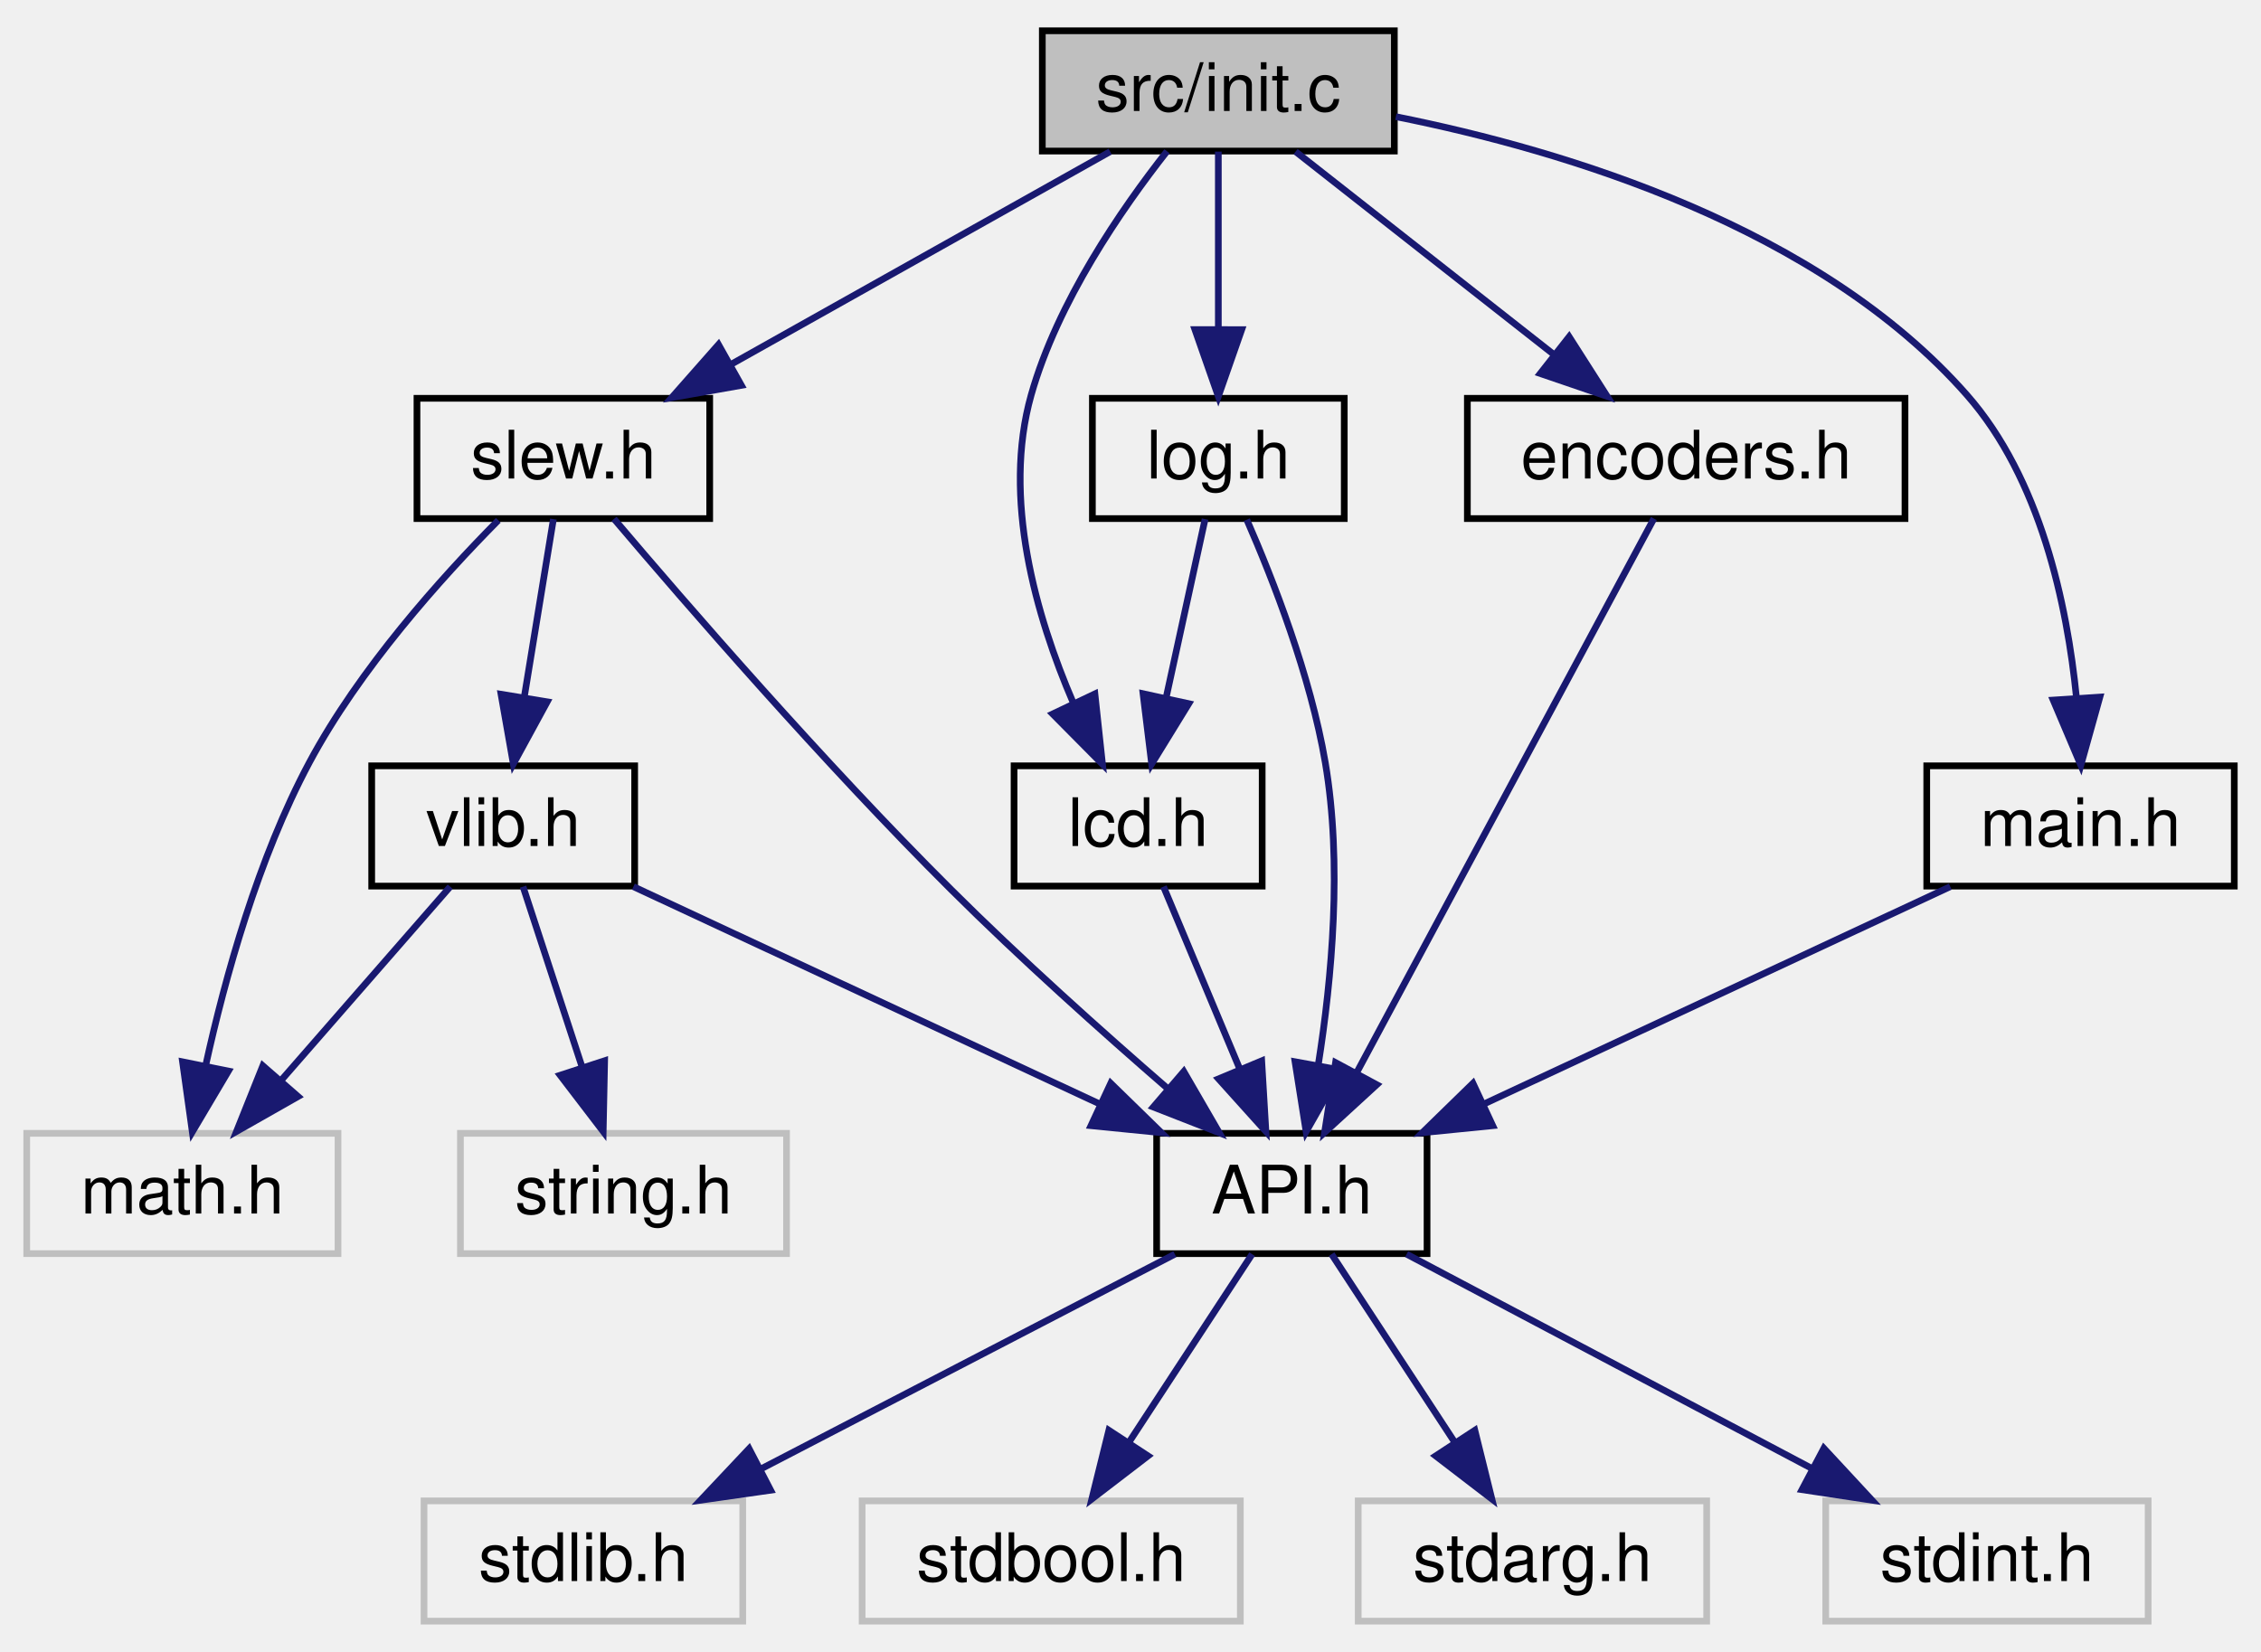
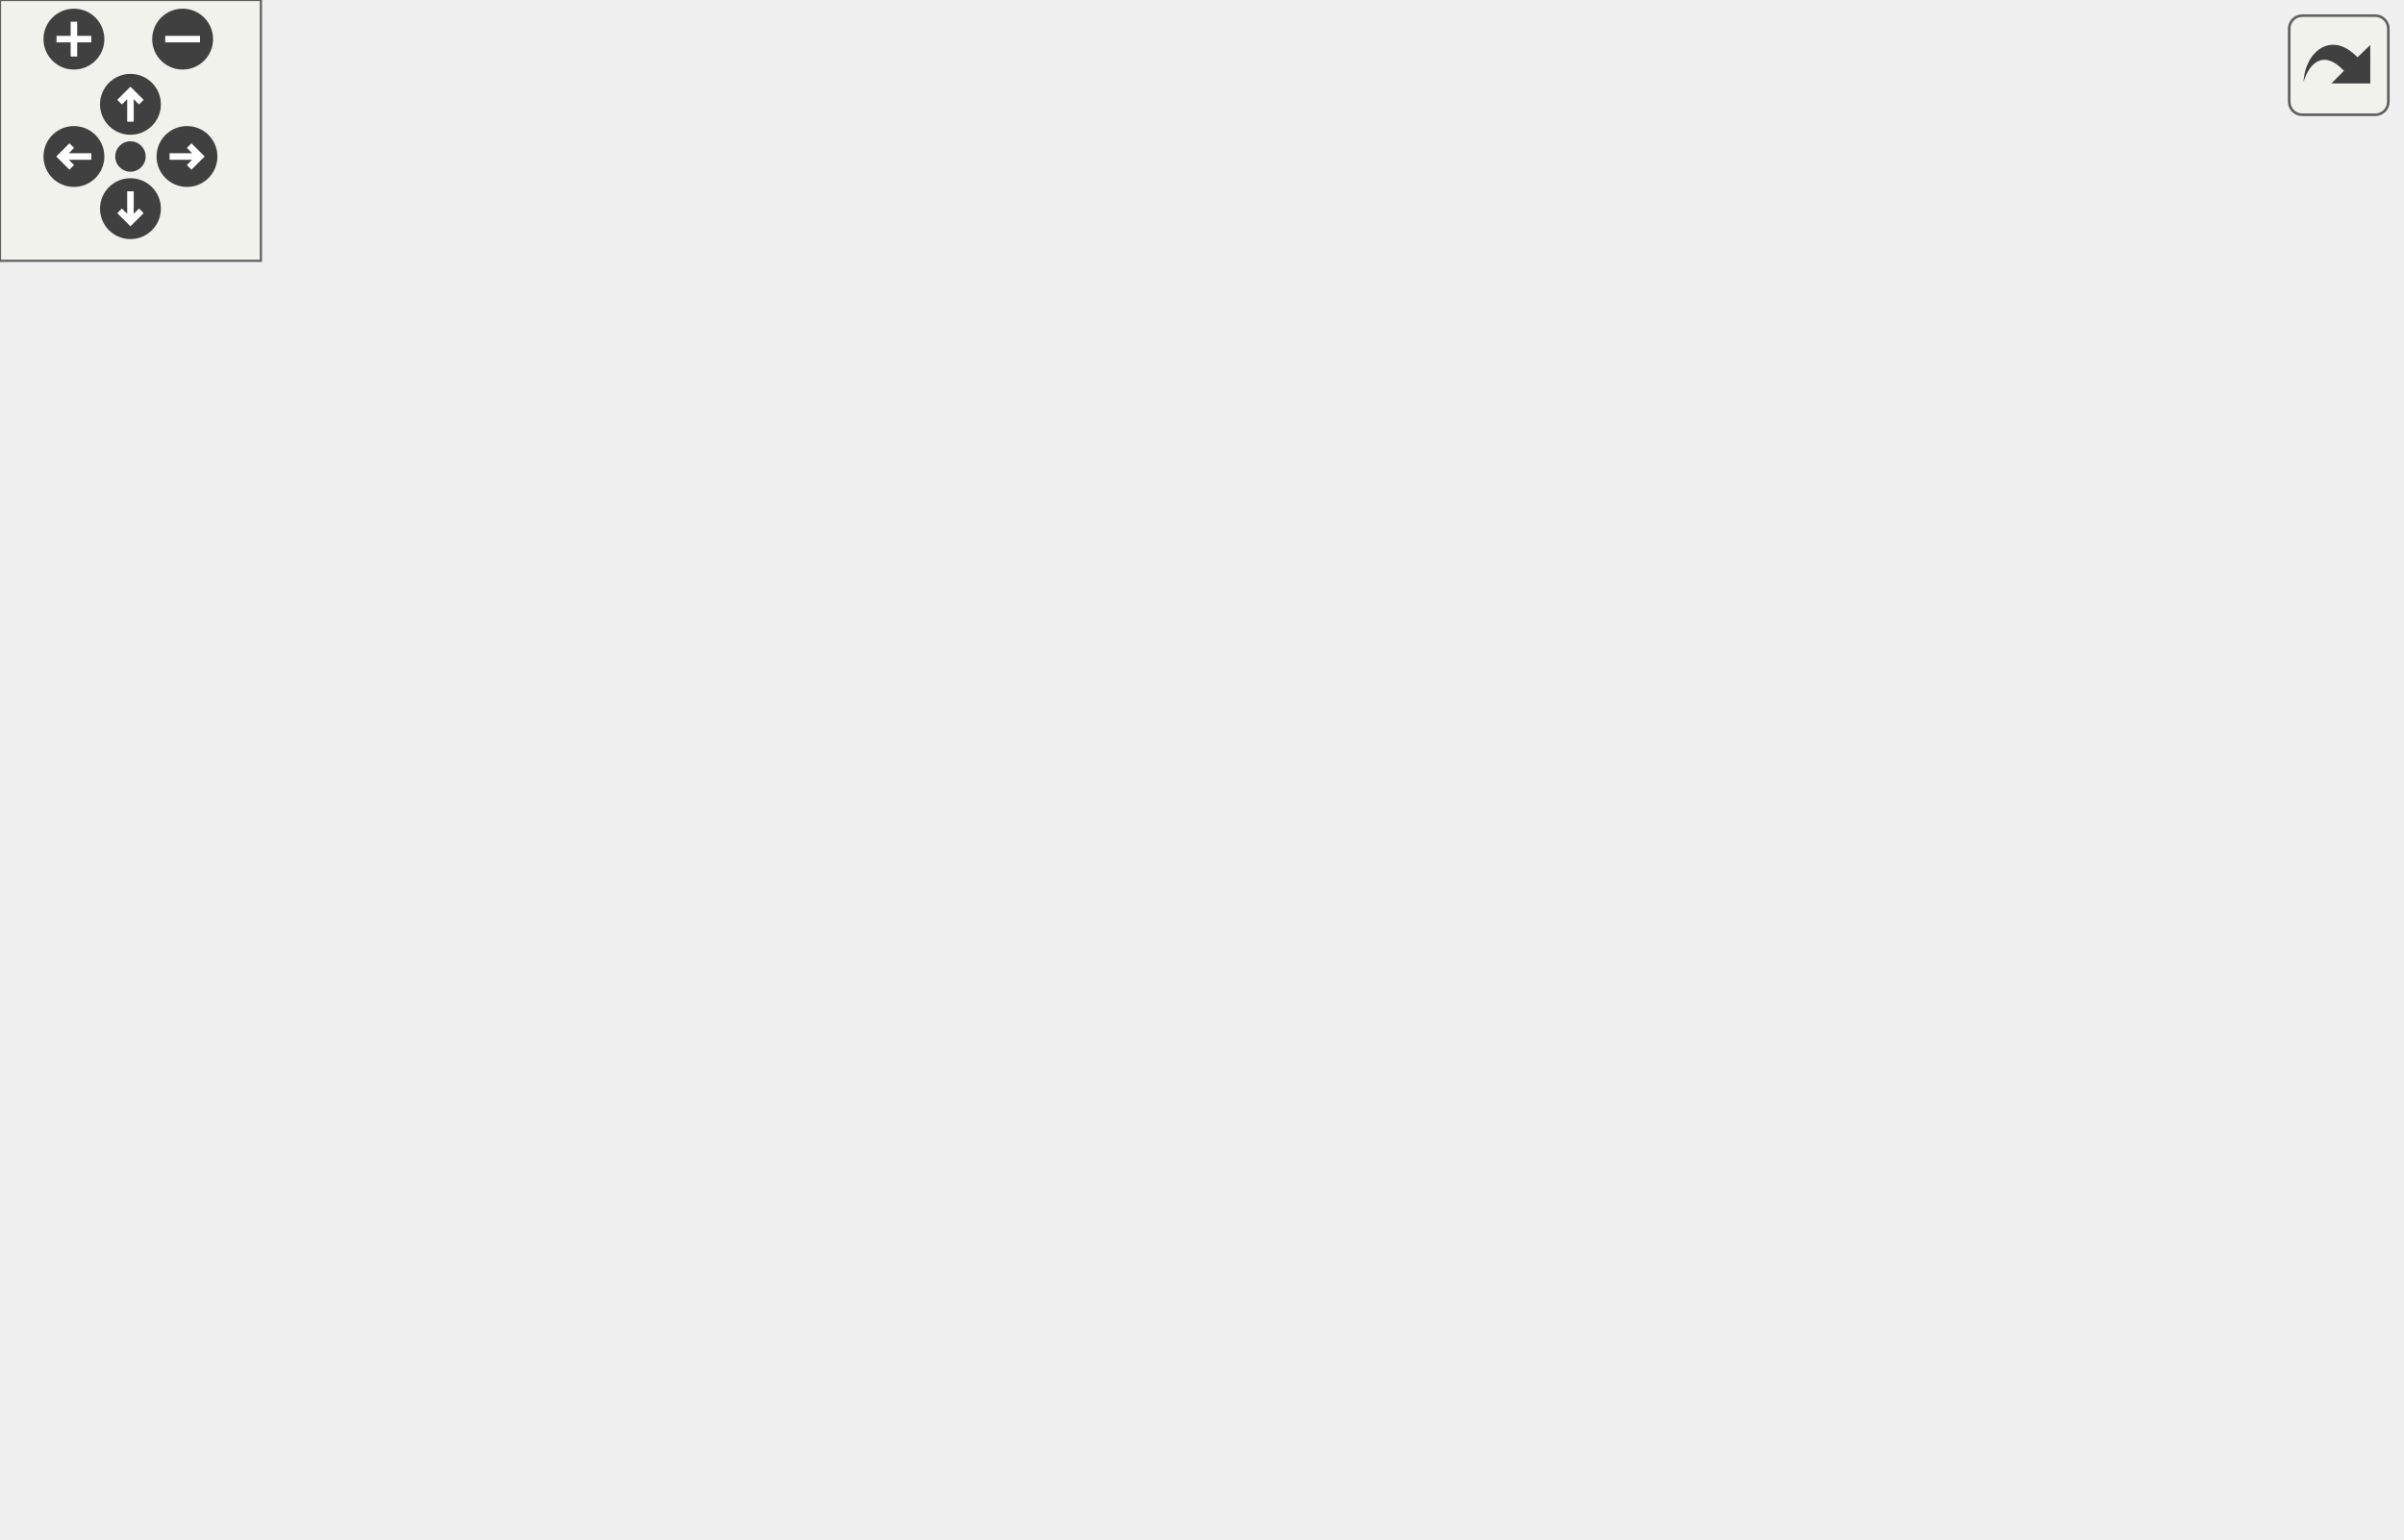
- <svg xmlns="http://www.w3.org/2000/svg" xmlns:xlink="http://www.w3.org/1999/xlink" width="338pt" height="247pt" viewBox="0.00 0.00 338.29 247.00">
-   <g id="graph0" class="graph" transform="scale(1 1) rotate(0) translate(4 243)">
-     <g id="node1" class="node">
-       <polygon fill="#bfbfbf" stroke="#000000" points="151.951,-220.5 151.951,-238.5 204.621,-238.5 204.621,-220.5 151.951,-220.5" />
-       <text text-anchor="middle" x="178.286" y="-226.5" font-family="Helvetica,sans-Serif" font-size="10.00" fill="#000000">src/init.c</text>
-     </g>
-     <g id="node2" class="node">
-       <g id="a_node2">
-         <a xlink:href="main_8h.html" target="_top" xlink:title="Header file for global functions. ">
-           <polygon fill="none" stroke="#000000" points="284.278,-110.5 284.278,-128.5 330.293,-128.5 330.293,-110.5 284.278,-110.5" />
-           <text text-anchor="middle" x="307.286" y="-116.5" font-family="Helvetica,sans-Serif" font-size="10.00" fill="#000000">main.h</text>
-         </a>
-       </g>
-     </g>
-     <g id="edge1" class="edge">
-       <path fill="none" stroke="#191970" d="M204.848,-225.646C230.381,-220.542 268.249,-209.059 290.286,-184 301.268,-171.512 305.278,-152.737 306.683,-138.659" />
-       <polygon fill="#191970" stroke="#191970" points="310.182,-138.79 307.334,-128.585 303.196,-138.339 310.182,-138.79" />
-     </g>
-     <g id="node8" class="node">
-       <g id="a_node8">
-         <a xlink:href="slew_8h.html" target="_top" xlink:title="Contains the slew rate controller wrapper for the motors. ">
-           <polygon fill="none" stroke="#000000" points="58.387,-165.5 58.387,-183.5 102.185,-183.5 102.185,-165.5 58.387,-165.5" />
-           <text text-anchor="middle" x="80.286" y="-171.5" font-family="Helvetica,sans-Serif" font-size="10.00" fill="#000000">slew.h</text>
-         </a>
-       </g>
-     </g>
-     <g id="edge7" class="edge">
-       <path fill="none" stroke="#191970" d="M162.103,-220.418C146.64,-211.74 123.109,-198.533 105.245,-188.508" />
-       <polygon fill="#191970" stroke="#191970" points="106.926,-185.438 96.492,-183.596 103.5,-191.542 106.926,-185.438" />
-     </g>
-     <g id="node12" class="node">
-       <g id="a_node12">
-         <a xlink:href="lcd_8h.html" target="_top" xlink:title="LCD wrapper functions and macros. ">
-           <polygon fill="none" stroke="#000000" points="147.724,-110.5 147.724,-128.5 184.847,-128.5 184.847,-110.5 147.724,-110.5" />
-           <text text-anchor="middle" x="166.286" y="-116.5" font-family="Helvetica,sans-Serif" font-size="10.00" fill="#000000">lcd.h</text>
-         </a>
-       </g>
-     </g>
-     <g id="edge14" class="edge">
-       <path fill="none" stroke="#191970" d="M170.61,-220.469C163.762,-211.773 154.226,-197.922 150.286,-184 145.922,-168.583 151.001,-150.912 156.562,-137.969" />
-       <polygon fill="#191970" stroke="#191970" points="159.819,-139.269 160.955,-128.736 153.498,-136.262 159.819,-139.269" />
-     </g>
-     <g id="node13" class="node">
-       <g id="a_node13">
-         <a xlink:href="log_8h.html" target="_top" xlink:title="Contains logging functions. ">
-           <polygon fill="none" stroke="#000000" points="159.443,-165.5 159.443,-183.5 197.128,-183.5 197.128,-165.5 159.443,-165.5" />
-           <text text-anchor="middle" x="178.286" y="-171.5" font-family="Helvetica,sans-Serif" font-size="10.00" fill="#000000">log.h</text>
-         </a>
-       </g>
-     </g>
-     <g id="edge16" class="edge">
-       <path fill="none" stroke="#191970" d="M178.286,-220.418C178.286,-213.216 178.286,-202.896 178.286,-193.863" />
-       <polygon fill="#191970" stroke="#191970" points="181.786,-193.779 178.286,-183.78 174.786,-193.78 181.786,-193.779" />
-     </g>
-     <g id="node14" class="node">
-       <g id="a_node14">
-         <a xlink:href="encoders_8h.html" target="_top" xlink:title="wrapper around encoder functions ">
-           <polygon fill="none" stroke="#000000" points="215.547,-165.5 215.547,-183.5 281.024,-183.5 281.024,-165.5 215.547,-165.5" />
-           <text text-anchor="middle" x="248.286" y="-171.5" font-family="Helvetica,sans-Serif" font-size="10.00" fill="#000000">encoders.h</text>
-         </a>
-       </g>
-     </g>
-     <g id="edge19" class="edge">
-       <path fill="none" stroke="#191970" d="M189.845,-220.418C200.32,-212.188 215.979,-199.884 228.452,-190.084" />
-       <polygon fill="#191970" stroke="#191970" points="230.775,-192.71 236.475,-183.78 226.45,-187.206 230.775,-192.71" />
-     </g>
-     <g id="node3" class="node">
-       <g id="a_node3">
-         <a xlink:href="_a_p_i_8h.html" target="_top" xlink:title="Provides the high-level user functionality intended for use by typical VEX Cortex programmers...">
-           <polygon fill="none" stroke="#000000" points="169.057,-55.5 169.057,-73.5 209.515,-73.5 209.515,-55.5 169.057,-55.5" />
-           <text text-anchor="middle" x="189.286" y="-61.5" font-family="Helvetica,sans-Serif" font-size="10.00" fill="#000000">API.h</text>
-         </a>
-       </g>
-     </g>
-     <g id="edge2" class="edge">
-       <path fill="none" stroke="#191970" d="M287.8,-110.418C268.755,-101.541 239.543,-87.925 217.869,-77.823" />
-       <polygon fill="#191970" stroke="#191970" points="219.342,-74.648 208.8,-73.596 216.385,-80.993 219.342,-74.648" />
-     </g>
-     <g id="node4" class="node">
-       <polygon fill="none" stroke="#bfbfbf" points="59.443,-.5 59.443,-18.5 107.128,-18.5 107.128,-.5 59.443,-.5" />
-       <text text-anchor="middle" x="83.286" y="-6.5" font-family="Helvetica,sans-Serif" font-size="10.00" fill="#000000">stdlib.h</text>
-     </g>
-     <g id="edge3" class="edge">
-       <path fill="none" stroke="#191970" d="M171.782,-55.418C154.904,-46.66 129.137,-33.291 109.752,-23.233" />
-       <polygon fill="#191970" stroke="#191970" points="111.304,-20.095 100.815,-18.596 108.08,-26.308 111.304,-20.095" />
-     </g>
-     <g id="node5" class="node">
-       <polygon fill="none" stroke="#bfbfbf" points="124.993,-.5 124.993,-18.5 181.579,-18.5 181.579,-.5 124.993,-.5" />
-       <text text-anchor="middle" x="153.286" y="-6.5" font-family="Helvetica,sans-Serif" font-size="10.00" fill="#000000">stdbool.h</text>
-     </g>
-     <g id="edge4" class="edge">
-       <path fill="none" stroke="#191970" d="M183.341,-55.418C178.368,-47.821 171.124,-36.753 164.993,-27.387" />
-       <polygon fill="#191970" stroke="#191970" points="167.765,-25.23 159.359,-18.779 161.908,-29.063 167.765,-25.23" />
-     </g>
-     <g id="node6" class="node">
-       <polygon fill="none" stroke="#bfbfbf" points="199.219,-.5 199.219,-18.5 251.352,-18.5 251.352,-.5 199.219,-.5" />
-       <text text-anchor="middle" x="225.286" y="-6.5" font-family="Helvetica,sans-Serif" font-size="10.00" fill="#000000">stdarg.h</text>
-     </g>
-     <g id="edge5" class="edge">
-       <path fill="none" stroke="#191970" d="M195.23,-55.418C200.203,-47.821 207.447,-36.753 213.578,-27.387" />
-       <polygon fill="#191970" stroke="#191970" points="216.664,-29.063 219.212,-18.779 210.807,-25.23 216.664,-29.063" />
-     </g>
-     <g id="node7" class="node">
-       <polygon fill="none" stroke="#bfbfbf" points="269.165,-.5 269.165,-18.5 317.406,-18.5 317.406,-.5 269.165,-.5" />
-       <text text-anchor="middle" x="293.286" y="-6.5" font-family="Helvetica,sans-Serif" font-size="10.00" fill="#000000">stdint.h</text>
-     </g>
-     <g id="edge6" class="edge">
-       <path fill="none" stroke="#191970" d="M206.459,-55.418C222.944,-46.7 248.07,-33.412 267.059,-23.37" />
-       <polygon fill="#191970" stroke="#191970" points="268.883,-26.365 276.087,-18.596 265.61,-20.177 268.883,-26.365" />
-     </g>
-     <g id="edge8" class="edge">
-       <path fill="none" stroke="#191970" d="M87.868,-165.454C98.672,-152.711 119.294,-128.917 138.286,-110 148.663,-99.663 160.89,-88.716 170.77,-80.151" />
-       <polygon fill="#191970" stroke="#191970" points="173.116,-82.75 178.426,-73.582 168.558,-77.438 173.116,-82.75" />
-     </g>
-     <g id="node9" class="node">
-       <polygon fill="none" stroke="#bfbfbf" points="0,-55.5 0,-73.5 46.571,-73.5 46.571,-55.5 0,-55.5" />
-       <text text-anchor="middle" x="23.286" y="-61.5" font-family="Helvetica,sans-Serif" font-size="10.00" fill="#000000">math.h</text>
-     </g>
-     <g id="edge9" class="edge">
-       <path fill="none" stroke="#191970" d="M70.555,-165.243C61.994,-156.602 49.761,-142.976 42.286,-129 34.629,-114.685 29.684,-96.89 26.765,-83.619" />
-       <polygon fill="#191970" stroke="#191970" points="30.175,-82.826 24.773,-73.712 23.312,-84.205 30.175,-82.826" />
-     </g>
-     <g id="node10" class="node">
-       <g id="a_node10">
-         <a xlink:href="vlib_8h.html" target="_top" xlink:title="Contains misc helpful functions. ">
-           <polygon fill="none" stroke="#000000" points="51.613,-110.5 51.613,-128.5 90.958,-128.5 90.958,-110.5 51.613,-110.5" />
-           <text text-anchor="middle" x="71.286" y="-116.5" font-family="Helvetica,sans-Serif" font-size="10.00" fill="#000000">vlib.h</text>
-         </a>
-       </g>
-     </g>
-     <g id="edge10" class="edge">
-       <path fill="none" stroke="#191970" d="M78.799,-165.418C77.621,-158.216 75.932,-147.896 74.454,-138.863" />
-       <polygon fill="#191970" stroke="#191970" points="77.873,-138.083 72.804,-128.78 70.965,-139.213 77.873,-138.083" />
-     </g>
-     <g id="edge12" class="edge">
-       <path fill="none" stroke="#191970" d="M90.771,-110.418C109.816,-101.541 139.028,-87.925 160.702,-77.823" />
-       <polygon fill="#191970" stroke="#191970" points="162.186,-80.993 169.771,-73.596 159.229,-74.648 162.186,-80.993" />
-     </g>
-     <g id="edge11" class="edge">
-       <path fill="none" stroke="#191970" d="M63.359,-110.418C56.522,-102.583 46.463,-91.058 38.134,-81.514" />
-       <polygon fill="#191970" stroke="#191970" points="40.596,-79.012 31.384,-73.779 35.322,-83.615 40.596,-79.012" />
-     </g>
-     <g id="node11" class="node">
-       <polygon fill="none" stroke="#bfbfbf" points="64.889,-55.5 64.889,-73.5 113.682,-73.5 113.682,-55.5 64.889,-55.5" />
-       <text text-anchor="middle" x="89.286" y="-61.5" font-family="Helvetica,sans-Serif" font-size="10.00" fill="#000000">string.h</text>
-     </g>
-     <g id="edge13" class="edge">
-       <path fill="none" stroke="#191970" d="M74.258,-110.418C76.641,-103.137 80.067,-92.669 83.046,-83.566" />
-       <polygon fill="#191970" stroke="#191970" points="86.465,-84.372 86.249,-73.779 79.812,-82.195 86.465,-84.372" />
-     </g>
-     <g id="edge15" class="edge">
-       <path fill="none" stroke="#191970" d="M170.084,-110.418C173.161,-103.058 177.601,-92.441 181.437,-83.269" />
-       <polygon fill="#191970" stroke="#191970" points="184.776,-84.356 185.405,-73.779 178.318,-81.655 184.776,-84.356" />
-     </g>
-     <g id="edge17" class="edge">
-       <path fill="none" stroke="#191970" d="M182.546,-165.335C186.487,-156.317 192.06,-142.041 194.286,-129 196.858,-113.929 195.281,-96.649 193.24,-83.77" />
-       <polygon fill="#191970" stroke="#191970" points="196.651,-82.964 191.42,-73.751 189.764,-84.216 196.651,-82.964" />
-     </g>
-     <g id="edge18" class="edge">
-       <path fill="none" stroke="#191970" d="M176.304,-165.418C174.716,-158.137 172.432,-147.669 170.446,-138.566" />
-       <polygon fill="#191970" stroke="#191970" points="173.862,-137.804 168.31,-128.78 167.022,-139.296 173.862,-137.804" />
-     </g>
-     <g id="edge20" class="edge">
-       <path fill="none" stroke="#191970" d="M243.457,-165.498C233.777,-147.45 211.829,-106.531 199.039,-82.684" />
-       <polygon fill="#191970" stroke="#191970" points="201.992,-80.784 194.181,-73.626 195.823,-84.093 201.992,-80.784" />
+ <svg xmlns="http://www.w3.org/2000/svg" xmlns:xlink="http://www.w3.org/1999/xlink" id="main" version="1.1" xml:space="preserve">
+   <style type="text/css">
+ .edge:hover path { stroke: red; }
+ .edge:hover polygon { stroke: red; fill: red; }
+ </style>
+   <defs>
+     <circle id="rim" cx="0" cy="0" r="7" />
+     <circle id="rim2" cx="0" cy="0" r="3.5" />
+     <g id="zoomPlus">
+       <use xlink:href="#rim" fill="#404040">
+         <set attributeName="fill" to="#808080" begin="zoomplus.mouseover" end="zoomplus.mouseout" />
+       </use>
+       <path d="M-4,0h8M0,-4v8" fill="none" stroke="white" stroke-width="1.5" pointer-events="none" />
+     </g>
+     <g id="zoomMin">
+       <use xlink:href="#rim" fill="#404040">
+         <set attributeName="fill" to="#808080" begin="zoomminus.mouseover" end="zoomminus.mouseout" />
+       </use>
+       <path d="M-4,0h8" fill="none" stroke="white" stroke-width="1.5" pointer-events="none" />
+     </g>
+     <g id="dirArrow">
+       <path fill="none" stroke="white" stroke-width="1.5" d="M0,-3.0v7 M-2.5,-0.5L0,-3.0L2.5,-0.5" />
+     </g>
+     <g id="resetDef">
+       <use xlink:href="#rim2" fill="#404040">
+         <set attributeName="fill" to="#808080" begin="reset.mouseover" end="reset.mouseout" />
+       </use>
+     </g>
+   </defs>
+   <svg id="graph" class="graph">
+     <g id="viewport">
+       <g id="node1" class="node">
+         <polygon fill="#bfbfbf" stroke="#000000" points="265.507,-275.5 265.507,-293.5 318.177,-293.5 318.177,-275.5 265.507,-275.5" />
+         <text text-anchor="middle" x="291.842" y="-281.5" font-family="Helvetica,sans-Serif" font-size="10.00" fill="#000000">src/init.c</text>
+       </g>
+       <g id="node2" class="node">
+         <g id="a_node2">
+           <a xlink:href="main_8h.html" target="_top" xlink:title="Header file for global functions. ">
+             <polygon fill="none" stroke="#000000" points="505.835,-110.5 505.835,-128.5 551.85,-128.5 551.85,-110.5 505.835,-110.5" />
+             <text text-anchor="middle" x="528.842" y="-116.5" font-family="Helvetica,sans-Serif" font-size="10.00" fill="#000000">main.h</text>
+           </a>
+         </g>
+       </g>
+       <g id="edge1" class="edge">
+         <path fill="none" stroke="#191970" d="M318.32,-281.594C366.07,-275.848 463.963,-261.598 488.842,-239 517.621,-212.86 525.72,-165.43 527.982,-138.862" />
+         <polygon fill="#191970" stroke="#191970" points="531.495,-138.78 528.651,-128.574 524.509,-138.326 531.495,-138.78" />
+       </g>
+       <g id="node8" class="node">
+         <g id="a_node8">
+           <a xlink:href="slew_8h.html" target="_top" xlink:title="Contains the slew rate controller wrapper for the motors. ">
+             <polygon fill="none" stroke="#000000" points="341.943,-220.5 341.943,-238.5 385.741,-238.5 385.741,-220.5 341.943,-220.5" />
+             <text text-anchor="middle" x="363.842" y="-226.5" font-family="Helvetica,sans-Serif" font-size="10.00" fill="#000000">slew.h</text>
+           </a>
+         </g>
+       </g>
+       <g id="edge7" class="edge">
+         <path fill="none" stroke="#191970" d="M303.732,-275.418C314.506,-267.188 330.613,-254.884 343.442,-245.084" />
+         <polygon fill="#191970" stroke="#191970" points="345.873,-247.631 351.695,-238.78 341.623,-242.069 345.873,-247.631" />
+       </g>
+       <g id="node12" class="node">
+         <g id="a_node12">
+           <a xlink:href="lcd_8h.html" target="_top" xlink:title="LCD wrapper functions and macros. ">
+             <polygon fill="none" stroke="#000000" points="69.281,-110.5 69.281,-128.5 106.404,-128.5 106.404,-110.5 69.281,-110.5" />
+             <text text-anchor="middle" x="87.842" y="-116.5" font-family="Helvetica,sans-Serif" font-size="10.00" fill="#000000">lcd.h</text>
+           </a>
+         </g>
+       </g>
+       <g id="edge14" class="edge">
+         <path fill="none" stroke="#191970" d="M265.055,-277.568C239.632,-270.281 200.942,-257.318 170.842,-239 139.659,-220.023 129.936,-214.476 109.842,-184 100.786,-170.264 95.077,-152.418 91.751,-138.981" />
+         <polygon fill="#191970" stroke="#191970" points="95.098,-137.911 89.496,-128.918 88.267,-139.441 95.098,-137.911" />
+       </g>
+       <g id="node13" class="node">
+         <g id="a_node13">
+           <a xlink:href="log_8h.html" target="_top" xlink:title="Contains logging functions. ">
+             <polygon fill="none" stroke="#000000" points="0,-165.5 0,-183.5 37.685,-183.5 37.685,-165.5 0,-165.5" />
+             <text text-anchor="middle" x="18.842" y="-171.5" font-family="Helvetica,sans-Serif" font-size="10.00" fill="#000000">log.h</text>
+           </a>
+         </g>
+       </g>
+       <g id="edge16" class="edge">
+         <path fill="none" stroke="#191970" d="M265.224,-282.39C210.009,-277.552 85.367,-264.098 51.842,-239 36.933,-227.839 28.231,-208.012 23.544,-193.277" />
+         <polygon fill="#191970" stroke="#191970" points="26.907,-192.308 20.808,-183.645 20.173,-194.22 26.907,-192.308" />
+       </g>
+       <g id="node14" class="node">
+         <g id="a_node14">
+           <a xlink:href="encoders_8h.html" target="_top" xlink:title="wrapper around encoder functions ">
+             <polygon fill="none" stroke="#000000" points="414.103,-220.5 414.103,-238.5 479.581,-238.5 479.581,-220.5 414.103,-220.5" />
+             <text text-anchor="middle" x="446.842" y="-226.5" font-family="Helvetica,sans-Serif" font-size="10.00" fill="#000000">encoders.h</text>
+           </a>
+         </g>
+       </g>
+       <g id="edge19" class="edge">
+         <path fill="none" stroke="#191970" d="M317.437,-275.418C343.204,-266.275 383.138,-252.105 411.829,-241.924" />
+         <polygon fill="#191970" stroke="#191970" points="413.213,-245.147 421.467,-238.504 410.872,-238.55 413.213,-245.147" />
+       </g>
+       <g id="node15" class="node">
+         <g id="a_node15">
+           <a xlink:href="menu_8h.html" target="_top" xlink:title="Contains menu functionality and abstraction. ">
+             <polygon fill="none" stroke="#000000" points="180.165,-220.5 180.165,-238.5 229.519,-238.5 229.519,-220.5 180.165,-220.5" />
+             <text text-anchor="middle" x="204.842" y="-226.5" font-family="Helvetica,sans-Serif" font-size="10.00" fill="#000000">menu.h</text>
+           </a>
+         </g>
+       </g>
+       <g id="edge21" class="edge">
+         <path fill="none" stroke="#191970" d="M277.476,-275.418C264.001,-266.899 243.623,-254.017 227.878,-244.063" />
+         <polygon fill="#191970" stroke="#191970" points="229.553,-240.981 219.23,-238.596 225.812,-246.898 229.553,-240.981" />
+       </g>
+       <g id="node3" class="node">
+         <g id="a_node3">
+           <a xlink:href="_a_p_i_8h.html" target="_top" xlink:title="Provides the high-level user functionality intended for use by typical VEX Cortex programmers...">
+             <polygon fill="none" stroke="#000000" points="317.613,-55.5 317.613,-73.5 358.071,-73.5 358.071,-55.5 317.613,-55.5" />
+             <text text-anchor="middle" x="337.842" y="-61.5" font-family="Helvetica,sans-Serif" font-size="10.00" fill="#000000">API.h</text>
+           </a>
+         </g>
+       </g>
+       <g id="edge2" class="edge">
+         <path fill="none" stroke="#191970" d="M505.803,-112.866C471.431,-102.968 406.678,-84.322 368.392,-73.297" />
+         <polygon fill="#191970" stroke="#191970" points="368.921,-69.807 358.343,-70.403 366.984,-76.534 368.921,-69.807" />
+       </g>
+       <g id="node4" class="node">
+         <polygon fill="none" stroke="#bfbfbf" points="208,-.5 208,-18.5 255.685,-18.5 255.685,-.5 208,-.5" />
+         <text text-anchor="middle" x="231.842" y="-6.5" font-family="Helvetica,sans-Serif" font-size="10.00" fill="#000000">stdlib.h</text>
+       </g>
+       <g id="edge3" class="edge">
+         <path fill="none" stroke="#191970" d="M320.339,-55.418C303.46,-46.66 277.693,-33.291 258.309,-23.233" />
+         <polygon fill="#191970" stroke="#191970" points="259.86,-20.095 249.372,-18.596 256.636,-26.308 259.86,-20.095" />
+       </g>
+       <g id="node5" class="node">
+         <polygon fill="none" stroke="#bfbfbf" points="273.549,-.5 273.549,-18.5 330.135,-18.5 330.135,-.5 273.549,-.5" />
+         <text text-anchor="middle" x="301.842" y="-6.5" font-family="Helvetica,sans-Serif" font-size="10.00" fill="#000000">stdbool.h</text>
+       </g>
+       <g id="edge4" class="edge">
+         <path fill="none" stroke="#191970" d="M331.898,-55.418C326.925,-47.821 319.68,-36.753 313.55,-27.387" />
+         <polygon fill="#191970" stroke="#191970" points="316.321,-25.23 307.916,-18.779 310.464,-29.063 316.321,-25.23" />
+       </g>
+       <g id="node6" class="node">
+         <polygon fill="none" stroke="#bfbfbf" points="347.776,-.5 347.776,-18.5 399.909,-18.5 399.909,-.5 347.776,-.5" />
+         <text text-anchor="middle" x="373.842" y="-6.5" font-family="Helvetica,sans-Serif" font-size="10.00" fill="#000000">stdarg.h</text>
+       </g>
+       <g id="edge5" class="edge">
+         <path fill="none" stroke="#191970" d="M343.787,-55.418C348.76,-47.821 356.004,-36.753 362.135,-27.387" />
+         <polygon fill="#191970" stroke="#191970" points="365.22,-29.063 367.769,-18.779 359.363,-25.23 365.22,-29.063" />
+       </g>
+       <g id="node7" class="node">
+         <polygon fill="none" stroke="#bfbfbf" points="417.722,-.5 417.722,-18.5 465.963,-18.5 465.963,-.5 417.722,-.5" />
+         <text text-anchor="middle" x="441.842" y="-6.5" font-family="Helvetica,sans-Serif" font-size="10.00" fill="#000000">stdint.h</text>
+       </g>
+       <g id="edge6" class="edge">
+         <path fill="none" stroke="#191970" d="M355.016,-55.418C371.5,-46.7 396.627,-33.412 415.615,-23.37" />
+         <polygon fill="#191970" stroke="#191970" points="417.44,-26.365 424.643,-18.596 414.167,-20.177 417.44,-26.365" />
+       </g>
+       <g id="edge8" class="edge">
+         <path fill="none" stroke="#191970" d="M374.528,-220.219C396.779,-199.736 444.15,-149.358 420.842,-110 409.415,-90.704 386.583,-79.05 367.754,-72.375" />
+         <polygon fill="#191970" stroke="#191970" points="368.671,-68.993 358.079,-69.242 366.515,-75.652 368.671,-68.993" />
+       </g>
+       <g id="node9" class="node">
+         <polygon fill="none" stroke="#bfbfbf" points="365.557,-110.5 365.557,-128.5 412.128,-128.5 412.128,-110.5 365.557,-110.5" />
+         <text text-anchor="middle" x="388.842" y="-116.5" font-family="Helvetica,sans-Serif" font-size="10.00" fill="#000000">math.h</text>
+       </g>
+       <g id="edge9" class="edge">
+         <path fill="none" stroke="#191970" d="M368.626,-220.371C373.101,-211.38 379.573,-197.124 382.842,-184 386.543,-169.145 388.005,-151.851 388.562,-138.912" />
+         <polygon fill="#191970" stroke="#191970" points="392.063,-138.93 388.853,-128.833 385.066,-138.728 392.063,-138.93" />
+       </g>
+       <g id="node10" class="node">
+         <g id="a_node10">
+           <a xlink:href="vlib_8h.html" target="_top" xlink:title="Contains misc helpful functions. ">
+             <polygon fill="none" stroke="#000000" points="334.17,-165.5 334.17,-183.5 373.515,-183.5 373.515,-165.5 334.17,-165.5" />
+             <text text-anchor="middle" x="353.842" y="-171.5" font-family="Helvetica,sans-Serif" font-size="10.00" fill="#000000">vlib.h</text>
+           </a>
+         </g>
+       </g>
+       <g id="edge10" class="edge">
+         <path fill="none" stroke="#191970" d="M362.191,-220.418C360.882,-213.216 359.005,-202.896 357.363,-193.863" />
+         <polygon fill="#191970" stroke="#191970" points="360.762,-192.992 355.529,-183.78 353.875,-194.244 360.762,-192.992" />
+       </g>
+       <g id="edge12" class="edge">
+         <path fill="none" stroke="#191970" d="M352.533,-165.498C349.943,-147.691 344.115,-107.623 340.628,-83.651" />
+         <polygon fill="#191970" stroke="#191970" points="344.073,-83.018 339.17,-73.626 337.146,-84.026 344.073,-83.018" />
+       </g>
+       <g id="edge11" class="edge">
+         <path fill="none" stroke="#191970" d="M359.622,-165.418C364.456,-157.821 371.5,-146.753 377.46,-137.387" />
+         <polygon fill="#191970" stroke="#191970" points="380.521,-139.095 382.937,-128.78 374.616,-135.337 380.521,-139.095" />
+       </g>
+       <g id="node11" class="node">
+         <polygon fill="none" stroke="#bfbfbf" points="215.446,-110.5 215.446,-128.5 264.239,-128.5 264.239,-110.5 215.446,-110.5" />
+         <text text-anchor="middle" x="239.842" y="-116.5" font-family="Helvetica,sans-Serif" font-size="10.00" fill="#000000">string.h</text>
+       </g>
+       <g id="edge13" class="edge">
+         <path fill="none" stroke="#191970" d="M335.017,-165.418C316.7,-156.581 288.649,-143.047 267.739,-132.959" />
+         <polygon fill="#191970" stroke="#191970" points="269.223,-129.789 258.695,-128.596 266.181,-136.093 269.223,-129.789" />
+       </g>
+       <g id="edge15" class="edge">
+         <path fill="none" stroke="#191970" d="M106.546,-114.977C113.256,-113.376 120.882,-111.58 127.842,-110 191.761,-95.487 266.864,-79.462 307.688,-70.837" />
+         <polygon fill="#191970" stroke="#191970" points="308.478,-74.248 317.54,-68.759 307.033,-67.398 308.478,-74.248" />
+       </g>
+       <g id="edge17" class="edge">
+         <path fill="none" stroke="#191970" d="M21.912,-165.255C27.2,-150.886 39.466,-123.449 59.842,-110 100.163,-83.387 243.828,-70.751 307.308,-66.37" />
+         <polygon fill="#191970" stroke="#191970" points="307.74,-69.849 317.485,-65.691 307.274,-62.864 307.74,-69.849" />
+       </g>
+       <g id="edge18" class="edge">
+         <path fill="none" stroke="#191970" d="M30.236,-165.418C40.562,-157.188 55.997,-144.884 68.292,-135.084" />
+         <polygon fill="#191970" stroke="#191970" points="70.563,-137.75 76.201,-128.78 66.199,-132.276 70.563,-137.75" />
+       </g>
+       <g id="edge20" class="edge">
+         <path fill="none" stroke="#191970" d="M449.123,-220.396C453.933,-198.955 462.807,-144.494 438.842,-110 422.688,-86.749 391.714,-75.192 368.305,-69.57" />
+         <polygon fill="#191970" stroke="#191970" points="368.997,-66.138 358.483,-67.445 367.517,-72.98 368.997,-66.138" />
+       </g>
+       <g id="edge23" class="edge">
+         <path fill="none" stroke="#191970" d="M201.377,-220.253C198.173,-211.174 193.643,-196.855 191.842,-184 187.188,-150.767 183.934,-134.522 206.842,-110 233.044,-81.952 277.414,-71.192 307.164,-67.066" />
+         <polygon fill="#191970" stroke="#191970" points="307.895,-70.503 317.402,-65.826 307.053,-63.553 307.895,-70.503" />
+       </g>
+       <g id="edge27" class="edge">
+         <path fill="none" stroke="#191970" d="M229.447,-220.418C255.507,-210.798 296.642,-195.614 324.404,-185.367" />
+         <polygon fill="#191970" stroke="#191970" points="325.805,-188.58 333.974,-181.834 323.381,-182.013 325.805,-188.58" />
+       </g>
+       <g id="edge24" class="edge">
+         <path fill="none" stroke="#191970" d="M201.512,-220.39C197.369,-207.571 191.665,-183.687 198.842,-165 203.176,-153.717 211.745,-143.483 219.933,-135.591" />
+         <polygon fill="#191970" stroke="#191970" points="222.413,-138.069 227.517,-128.784 217.737,-132.859 222.413,-138.069" />
+       </g>
+       <g id="edge22" class="edge">
+         <path fill="none" stroke="#191970" d="M183.723,-220.462C167.122,-212.599 144.154,-199.966 127.842,-184 114.203,-170.65 103.193,-151.759 96.203,-137.87" />
+         <polygon fill="#191970" stroke="#191970" points="99.328,-136.292 91.844,-128.792 93.018,-139.322 99.328,-136.292" />
+       </g>
+       <g id="edge28" class="edge">
+         <path fill="none" stroke="#191970" d="M180.143,-222.196C145.875,-212.064 84.035,-193.777 47.69,-183.03" />
+         <polygon fill="#191970" stroke="#191970" points="48.305,-179.562 37.723,-180.083 46.32,-186.275 48.305,-179.562" />
+       </g>
+       <g id="node16" class="node">
+         <polygon fill="none" stroke="#bfbfbf" points="269.286,-165.5 269.286,-183.5 316.399,-183.5 316.399,-165.5 269.286,-165.5" />
+         <text text-anchor="middle" x="292.842" y="-171.5" font-family="Helvetica,sans-Serif" font-size="10.00" fill="#000000">limits.h</text>
+       </g>
+       <g id="edge25" class="edge">
+         <path fill="none" stroke="#191970" d="M219.374,-220.418C233.004,-211.899 253.616,-199.017 269.542,-189.063" />
+         <polygon fill="#191970" stroke="#191970" points="271.664,-191.864 278.289,-183.596 267.954,-185.928 271.664,-191.864" />
+       </g>
+       <g id="node17" class="node">
+         <polygon fill="none" stroke="#bfbfbf" points="208.222,-165.5 208.222,-183.5 251.463,-183.5 251.463,-165.5 208.222,-165.5" />
+         <text text-anchor="middle" x="229.842" y="-171.5" font-family="Helvetica,sans-Serif" font-size="10.00" fill="#000000">float.h</text>
+       </g>
+       <g id="edge26" class="edge">
+         <path fill="none" stroke="#191970" d="M208.97,-220.418C212.352,-212.979 217.246,-202.212 221.445,-192.974" />
+         <polygon fill="#191970" stroke="#191970" points="224.673,-194.332 225.624,-183.78 218.3,-191.435 224.673,-194.332" />
+       </g>
+     </g>
+   </svg>
+   <g id="navigator" transform="translate(0 0)" fill="#404254">
+     <rect fill="#f2f5e9" fill-opacity="0.5" stroke="#606060" stroke-width=".5" x="0" y="0" width="60" height="60" />
+     <use id="zoomplus" xlink:href="#zoomPlus" x="17" y="9" />
+     <use id="zoomminus" xlink:href="#zoomMin" x="42" y="9" />
+     <use id="reset" xlink:href="#resetDef" x="30" y="36" />
+     <g id="arrowUp" xlink:href="#dirArrow" transform="translate(30 24)">
+       <use xlink:href="#rim" fill="#404040">
+         <set attributeName="fill" to="#808080" begin="arrowUp.mouseover" end="arrowUp.mouseout" />
+       </use>
+       <path fill="none" stroke="white" stroke-width="1.5" d="M0,-3.0v7 M-2.5,-0.5L0,-3.0L2.5,-0.5" />
+     </g>
+     <g id="arrowRight" xlink:href="#dirArrow" transform="rotate(90) translate(36 -43)">
+       <use xlink:href="#rim" fill="#404040">
+         <set attributeName="fill" to="#808080" begin="arrowRight.mouseover" end="arrowRight.mouseout" />
+       </use>
+       <path fill="none" stroke="white" stroke-width="1.5" d="M0,-3.0v7 M-2.5,-0.5L0,-3.0L2.5,-0.5" />
+     </g>
+     <g id="arrowDown" xlink:href="#dirArrow" transform="rotate(180) translate(-30 -48)">
+       <use xlink:href="#rim" fill="#404040">
+         <set attributeName="fill" to="#808080" begin="arrowDown.mouseover" end="arrowDown.mouseout" />
+       </use>
+       <path fill="none" stroke="white" stroke-width="1.5" d="M0,-3.0v7 M-2.5,-0.5L0,-3.0L2.5,-0.5" />
+     </g>
+     <g id="arrowLeft" xlink:href="#dirArrow" transform="rotate(270) translate(-36 17)">
+       <use xlink:href="#rim" fill="#404040">
+         <set attributeName="fill" to="#808080" begin="arrowLeft.mouseover" end="arrowLeft.mouseout" />
+       </use>
+       <path fill="none" stroke="white" stroke-width="1.5" d="M0,-3.0v7 M-2.5,-0.5L0,-3.0L2.5,-0.5" />
    </g>
  </g>
+   <svg viewBox="0 0 15 15" width="100%" height="30px" preserveAspectRatio="xMaxYMin meet">
+     <g id="arrow_out" transform="scale(0.3 0.3)">
+       <a xlink:href="init_8c__incl_org.svg" target="_base">
+         <rect id="button" ry="5" rx="5" y="6" x="6" height="38" width="38" fill="#f2f5e9" fill-opacity="0.5" stroke="#606060" stroke-width="1.0" />
+         <path id="arrow" d="M 11.5,31.437 C 11.94,20.098 22.043,11.323 32.159,21.979 L 37.069,17.246 C 37.069,17.246 37.088,32 37.088,32 L 22.16,31.978 C 22.16,31.978 26.998,27.14 26.998,27.14 C 18.529,18.264 13.292,25.23 11.5,31.437 z" style="fill:#404040;" />
+       </a>
+     </g>
+   </svg>
</svg>
